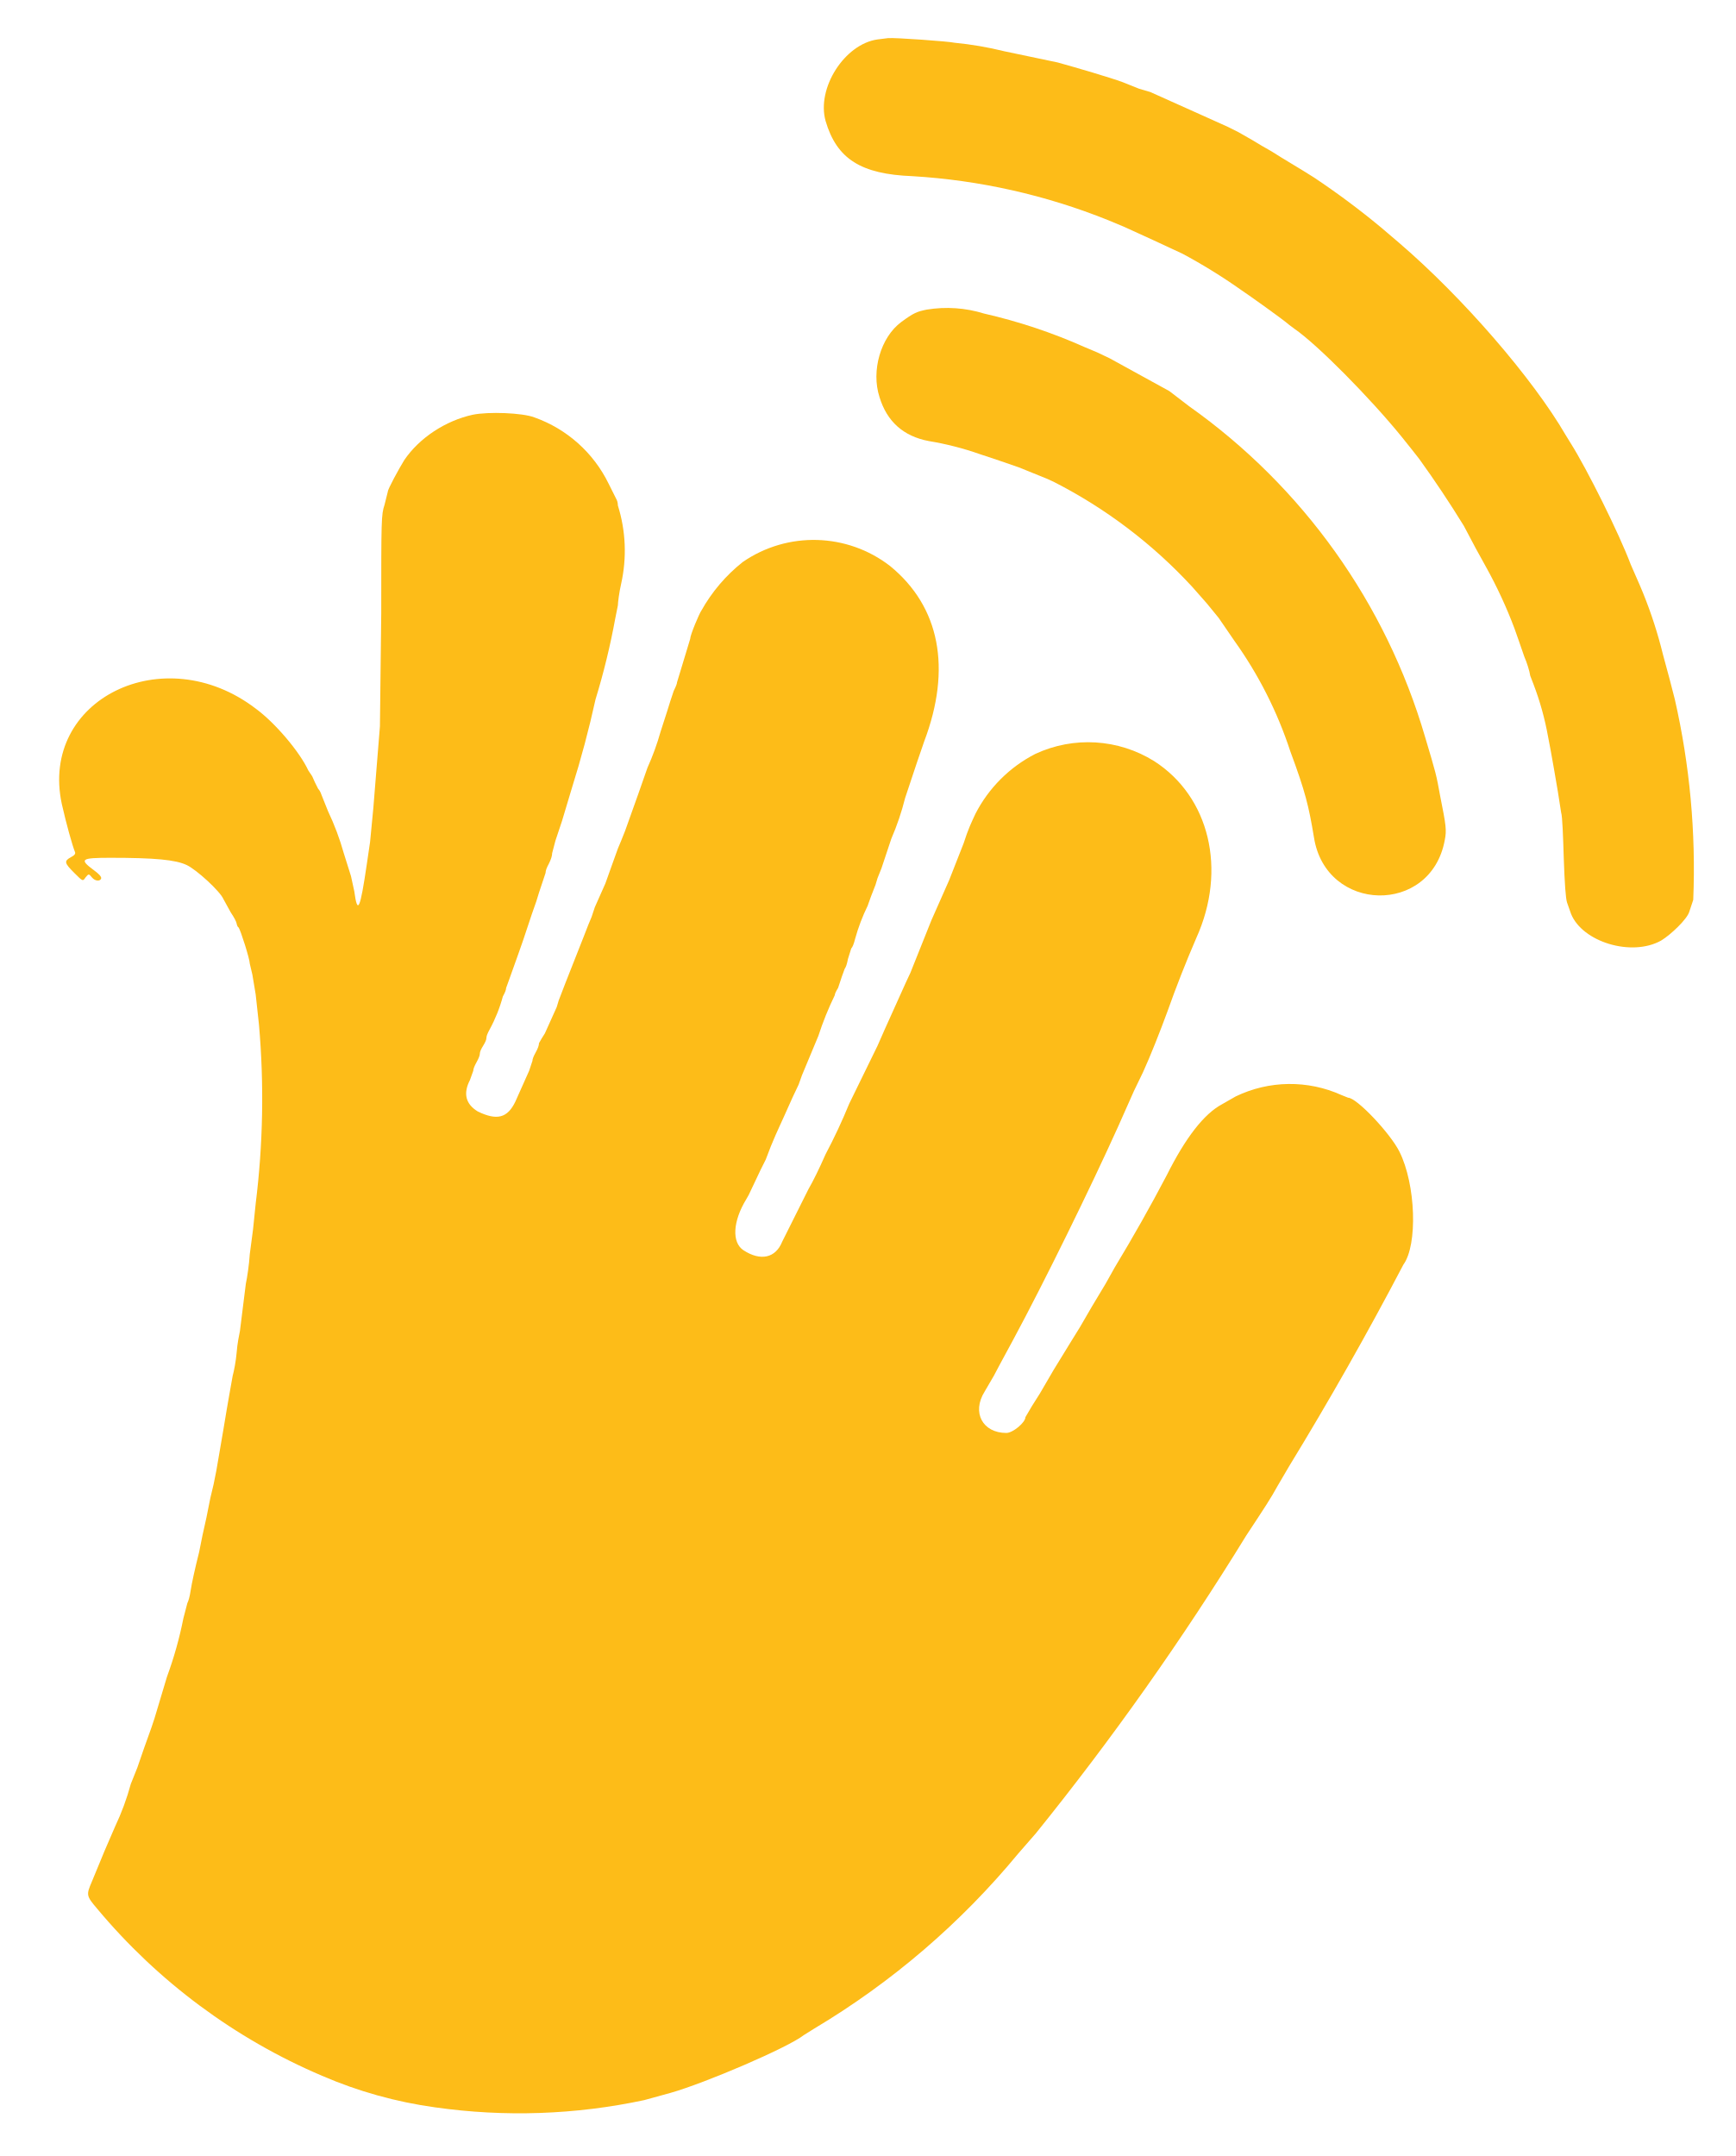
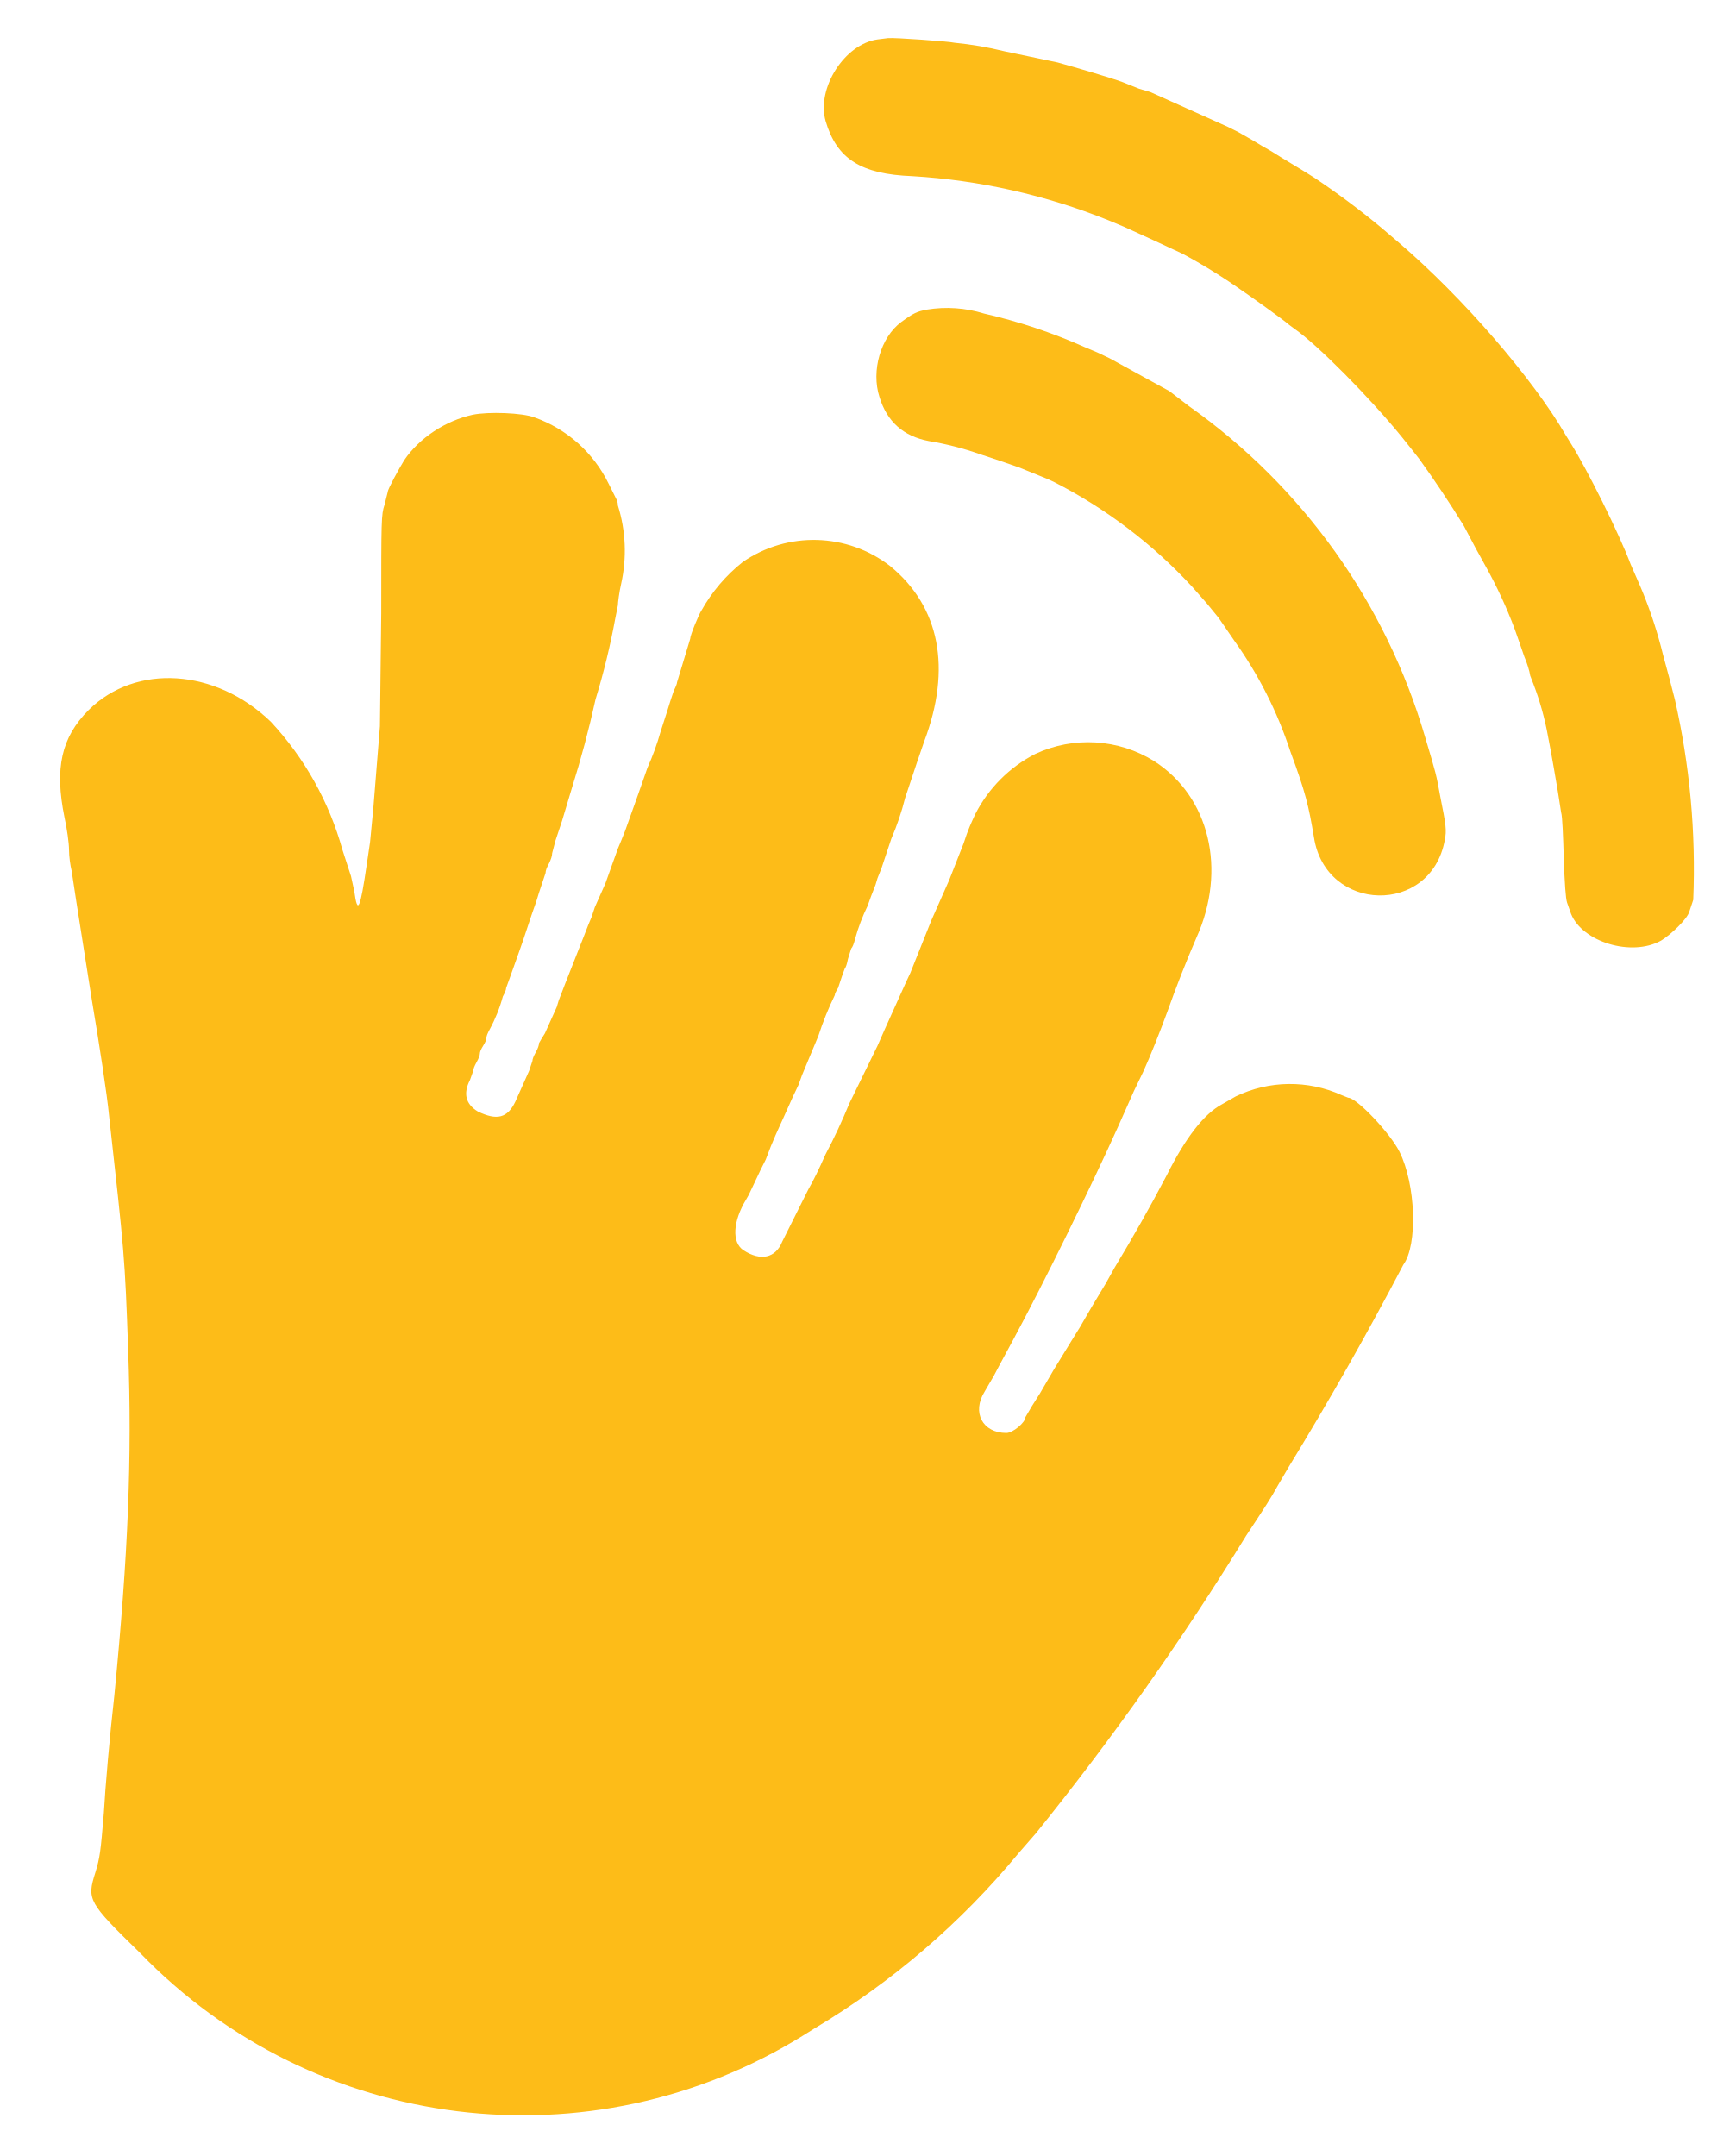
<svg xmlns="http://www.w3.org/2000/svg" viewBox="922 6 264 328">
  <g fill="#FDBC18">
    <path d="M1055.5 12c-5 .7-9.3 7.4-7.9 12.4 1.7 5.8 5.4 8.1 13.2 8.4a95 95 0 0 1 29.8 6.7l2.4 1 4.6 2.1 4.3 2a86 86 0 0 1 8.9 5.5c1.2.8 6.4 4.5 7.3 5.3l.8.6c3.5 2.4 11.5 10.5 16.3 16.4l1.6 2 1.1 1.4a166 166 0 0 1 6.8 10.2l1.8 3.4 1.6 2.9a70 70 0 0 1 4.3 9.3l.6 1.7.9 2.6c.4.9.8 2.2.9 2.9l.5 1.3a44 44 0 0 1 2.2 7.9l.4 2.1.5 2.8.6 3.5.5 3.2c.2.6.3 3.7.4 6.9q.2 5.9.5 6.8l.6 1.7c1.7 4.3 9.2 6.6 13.7 4.1 1.5-.9 4-3.3 4.3-4.4l.6-1.8a116 116 0 0 0-2.8-30.5l-.8-3.1-1-3.7a68 68 0 0 0-3-9.3l-.5-1.2-1.4-3.2c-1.8-4.8-6.7-14.6-9.1-18.4l-.8-1.3c-5-8.6-15.6-20.9-25.4-29.3l-2.7-2.3a121 121 0 0 0-10.2-7.6l-1.6-1-3.3-2-1.6-1-1.4-.8-1.5-.9-2.1-1.2-1.6-.8-4-1.8-7.8-3.5-1.7-.5-2.5-1c-1.9-.7-7-2.2-9.9-3l-8.1-1.7a53 53 0 0 0-7.6-1.3c-.8-.2-9.1-.8-10.1-.7z" />
    <path d="M1063 53.1c-1.5.3-2 .5-3.9 1.9-3.1 2.3-4.6 7.4-3.3 11.4q1.7 5.6 7.5 6.7a46 46 0 0 1 7.8 2l3 1 2.9 1 4.2 1.7 1.1.5a75 75 0 0 1 21.1 16l2.2 2.5 1.8 2.2 2.4 3.5a62 62 0 0 1 8.5 16.8c2.3 6.2 2.8 8.3 3.6 13.1 1.8 11.5 17.8 11.9 19.9.4.3-1.5.2-2.2-.7-6.7-.6-3.3-.6-3.3-2.3-9a94 94 0 0 0-35.9-50.3l-3-2.3-9.1-5-1.9-.9-1.9-.8a83 83 0 0 0-15.3-5.1 19 19 0 0 0-8.7-.6" />
-     <path d="M993.9 69.1c-4.1.9-8.1 3.5-10.4 6.9-.8 1.3-2.5 4.4-2.5 4.8l-.5 2c-.5 1.5-.5 2.2-.5 16.5l-.2 17.2-1 12.4-.5 5.2-.5 3.4c-1 6.8-1.4 7.8-1.9 4.1l-.5-2.3-1.1-3.5a40 40 0 0 0-2.4-6.4l-1-2.5q-.2-.6-.5-.9l-.5-1-.4-.9-.6-.9c-1.3-2.8-5-7.2-8-9.4-14-10.7-32.9-1.4-29.5 14.5.7 3.1 1.6 6.3 2 7.3q.2.4-.6.8c-1.1.6-1 .9.5 2.4 1.3 1.3 1.3 1.3 1.7.7.5-.6.5-.6 1 0s1.3.6 1.4.1q0-.4-1.1-1.2c-2.3-1.7-2-1.9 2.5-1.9 6.8 0 9.9.3 11.6 1.1 1.5.7 5.1 4 5.6 5.2l1.1 2q.8 1.2.9 1.7t.3.6c.3.4 1.7 4.8 1.7 5.5l.4 1.7.5 3 .5 4.6a129 129 0 0 1-.5 27.2l-.4 3.9-.5 3.8c-.1 1.6-.4 3.6-.6 4.5l-.5 4-.4 3.2c-.1.5-.4 1.9-.5 3.3-.1 1.2-.4 2.8-.6 3.5l-.5 2.8-.4 2.3-.5 3-.6 3.5-.5 2.9-.4 2-.5 2.1-.6 3-.6 2.7-.5 2.5q-1 4-1.3 5.9-.2 1.3-.5 1.9l-.6 2.3a59 59 0 0 1-2.5 8.9l-.9 3-.6 2c-.5 1.8-1.1 3.4-2 5.9l-1 2.9-.4 1-.6 1.5a39 39 0 0 1-2.4 6.5l-1.6 3.7-1.9 4.6c-.9 2.1-.9 2.2.8 4.2a91 91 0 0 0 34.2 25.4 66 66 0 0 0 17.2 4.8 91 91 0 0 0 31.8-1.1l4-1.1c5.3-1.5 17.9-6.9 20.3-8.8l1.6-1a120 120 0 0 0 31-26.6l2.7-3.1a433 433 0 0 0 32-45.3c2.9-4.4 3.7-5.6 4.8-7.6l1.7-2.9a536 536 0 0 0 17.4-30.7c2.2-3 1.9-12.2-.6-17.2-1.4-2.8-6.5-8.2-7.8-8.2l-1-.4a19 19 0 0 0-16.1.2l-2.1 1.2q-4.1 2.2-8.4 10.8a265 265 0 0 1-7.9 14l-1.4 2.5-2.1 3.5-1.8 3.1-1.3 2.1-2.7 4.4-2.1 3.6-1.2 1.9-1 1.7c0 .8-1.9 2.4-2.9 2.4-3.6 0-5.3-3.1-3.3-6.3l1.4-2.4.9-1.7 2-3.7c4.8-8.9 11.9-23.4 16-32.5l2.4-5.4 1.4-2.9c1.1-2.4 2.6-6.2 3.7-9.2a179 179 0 0 1 4.4-11.2c4.7-10.4 2-21.5-6.4-26.9a19 19 0 0 0-18.1-1.1 21 21 0 0 0-9.1 9.1c-.6 1.3-1.1 2.3-1.8 4.5l-2.2 5.6-2.7 6.1-1.6 4-1.6 4-.7 1.5-3.2 7.1-1.1 2.5-4.3 8.8a86 86 0 0 1-3.6 7.7q-1.5 3.4-2.6 5.3l-4 8c-1 2.5-3.3 3-5.9 1.3-1.8-1.2-1.6-4.4.4-7.7l.4-.7 1.8-3.8.8-1.6c1.1-3 1.9-4.6 2.8-6.6l1.3-2.9.9-1.9.5-1.4.5-1.2 2-4.8a48 48 0 0 1 2.5-6.2q0-.3.5-1.1l.6-1.8.4-1.1q.3-.4.5-1.5l.5-1.6q.3-.3.6-1.5a29 29 0 0 1 1.9-5l.5-1.4.7-1.8.3-1 .6-1.5 1.5-4.5a40 40 0 0 0 2.1-6.2l1.8-5.4 1.1-3.2c4.2-11.1 2.4-20.5-5.2-26.7a19 19 0 0 0-22.4-.6 25 25 0 0 0-6.3 7.4c-.3.4-1.7 3.7-1.7 4.3l-1 3.3-1 3.3q0 .3-.5 1.3l-.5 1.5-.5 1.6-1 3.1a39 39 0 0 1-2 5.5l-1.4 4-1 2.8-1 2.8-.6 1.5-.5 1.2-.9 2.5-1 2.8-1.6 3.6-.5 1.5-.5 1.2-.7 1.8-2.8 7.1-1 2.6-.3 1-1.8 4-.5.8-.4.7q0 .5-.5 1.4t-.5 1.3l-.5 1.5-2.1 4.7c-1.2 2.5-2.8 2.9-5.7 1.5q-2.8-1.7-1.2-4.8l.5-1.4q0-.4.5-1.3t.5-1.3.5-1.2.5-1.2.5-1.3a23 23 0 0 0 2-5q.5-.9.5-1.3l.4-1.1 1.5-4.2.7-2 1.3-3.9.7-2 .4-1.3.5-1.5.5-1.5q0-.5.5-1.4.5-1 .5-1.6l.5-1.9 1-3 1.5-5a157 157 0 0 0 3.6-13.5 109 109 0 0 0 3-12.3l.4-2c0-.4.2-2 .5-3.3a23 23 0 0 0-.5-11.9q0-.6-.3-1.1l-1.1-2.2a20 20 0 0 0-11.3-10.1c-1.8-.7-7-.9-9.4-.4" />
+     <path d="M993.9 69.1c-4.1.9-8.1 3.5-10.4 6.9-.8 1.3-2.5 4.4-2.5 4.8l-.5 2c-.5 1.5-.5 2.2-.5 16.5l-.2 17.2-1 12.4-.5 5.2-.5 3.4c-1 6.8-1.4 7.8-1.9 4.1l-.5-2.3-1.3-4a47 47 0 0 0-10.9-19.5c-8.4-8.1-20.5-8.9-27.7-1.8-4.2 4.2-5.2 8.9-3.7 16.3.4 1.8.7 4 .7 5s.2 2.4.4 3.2l.7 4.6 2.4 15.2c1.1 6.5 2.3 14.3 2.6 17.5 2.3 20.7 2.4 21.3 2.9 35.6.6 16.5 0 31-2.1 52.5-.7 6.1-1.4 14.2-1.6 17.9-.5 6-.6 6.8-1.3 9.1-1.3 4.1-1.1 4.5 6.8 12.2a81 81 0 0 0 101 12.5l1.6-1a120 120 0 0 0 31-26.6l2.7-3.1a433 433 0 0 0 32-45.3c2.9-4.4 3.7-5.6 4.8-7.6l1.7-2.9a536 536 0 0 0 17.4-30.7c2.2-3 1.9-12.2-.6-17.2-1.4-2.8-6.5-8.2-7.8-8.2l-1-.4a19 19 0 0 0-16.1.2l-2.1 1.2q-4.1 2.2-8.4 10.8a265 265 0 0 1-7.9 14l-1.4 2.5-2.1 3.5-1.8 3.1-1.3 2.1-2.7 4.4-2.1 3.6-1.2 1.9-1 1.7c0 .8-1.9 2.4-2.9 2.4-3.6 0-5.3-3.1-3.3-6.3l1.4-2.4.9-1.7 2-3.7c4.8-8.9 11.9-23.4 16-32.5l2.4-5.4 1.4-2.9c1.1-2.4 2.6-6.2 3.7-9.2a179 179 0 0 1 4.4-11.2c4.7-10.4 2-21.5-6.4-26.9a19 19 0 0 0-18.1-1.1 21 21 0 0 0-9.1 9.1c-.6 1.3-1.1 2.3-1.8 4.5l-2.2 5.6-2.7 6.1-1.6 4-1.6 4-.7 1.5-3.2 7.1-1.1 2.5-4.3 8.8a86 86 0 0 1-3.6 7.7q-1.5 3.4-2.6 5.3l-4 8c-1 2.5-3.3 3-5.9 1.3-1.8-1.2-1.6-4.4.4-7.7l.4-.7 1.8-3.8.8-1.6c1.1-3 1.9-4.6 2.8-6.6l1.3-2.9.9-1.9.5-1.4.5-1.2 2-4.8a48 48 0 0 1 2.5-6.2q0-.3.5-1.1l.6-1.8.4-1.1q.3-.4.5-1.5l.5-1.6q.3-.3.6-1.5a29 29 0 0 1 1.9-5l.5-1.4.7-1.8.3-1 .6-1.5 1.5-4.5a40 40 0 0 0 2.1-6.2l1.8-5.4 1.1-3.2c4.2-11.1 2.4-20.5-5.2-26.7a19 19 0 0 0-22.4-.6 25 25 0 0 0-6.3 7.4c-.3.4-1.7 3.7-1.7 4.3l-1 3.3-1 3.3q0 .3-.5 1.3l-.5 1.5-.5 1.6-1 3.1a39 39 0 0 1-2 5.5l-1.4 4-1 2.8-1 2.8-.6 1.5-.5 1.2-.9 2.5-1 2.8-1.6 3.6-.5 1.5-.5 1.2-.7 1.8-2.8 7.1-1 2.6-.3 1-1.8 4-.5.8-.4.7q0 .5-.5 1.4t-.5 1.3l-.5 1.5-2.1 4.7c-1.2 2.5-2.8 2.9-5.7 1.5q-2.8-1.7-1.2-4.8l.5-1.4q0-.4.5-1.3t.5-1.3.5-1.2.5-1.2.5-1.3a23 23 0 0 0 2-5q.5-.9.5-1.3l.4-1.1 1.5-4.2.7-2 1.3-3.9.7-2 .4-1.3.5-1.5.5-1.5q0-.5.5-1.4.5-1 .5-1.6l.5-1.9 1-3 1.5-5a157 157 0 0 0 3.6-13.5 109 109 0 0 0 3-12.3l.4-2c0-.4.2-2 .5-3.3a23 23 0 0 0-.5-11.9q0-.6-.3-1.1l-1.1-2.2a20 20 0 0 0-11.3-10.1c-1.8-.7-7-.9-9.4-.4" />
  </g>
</svg>
